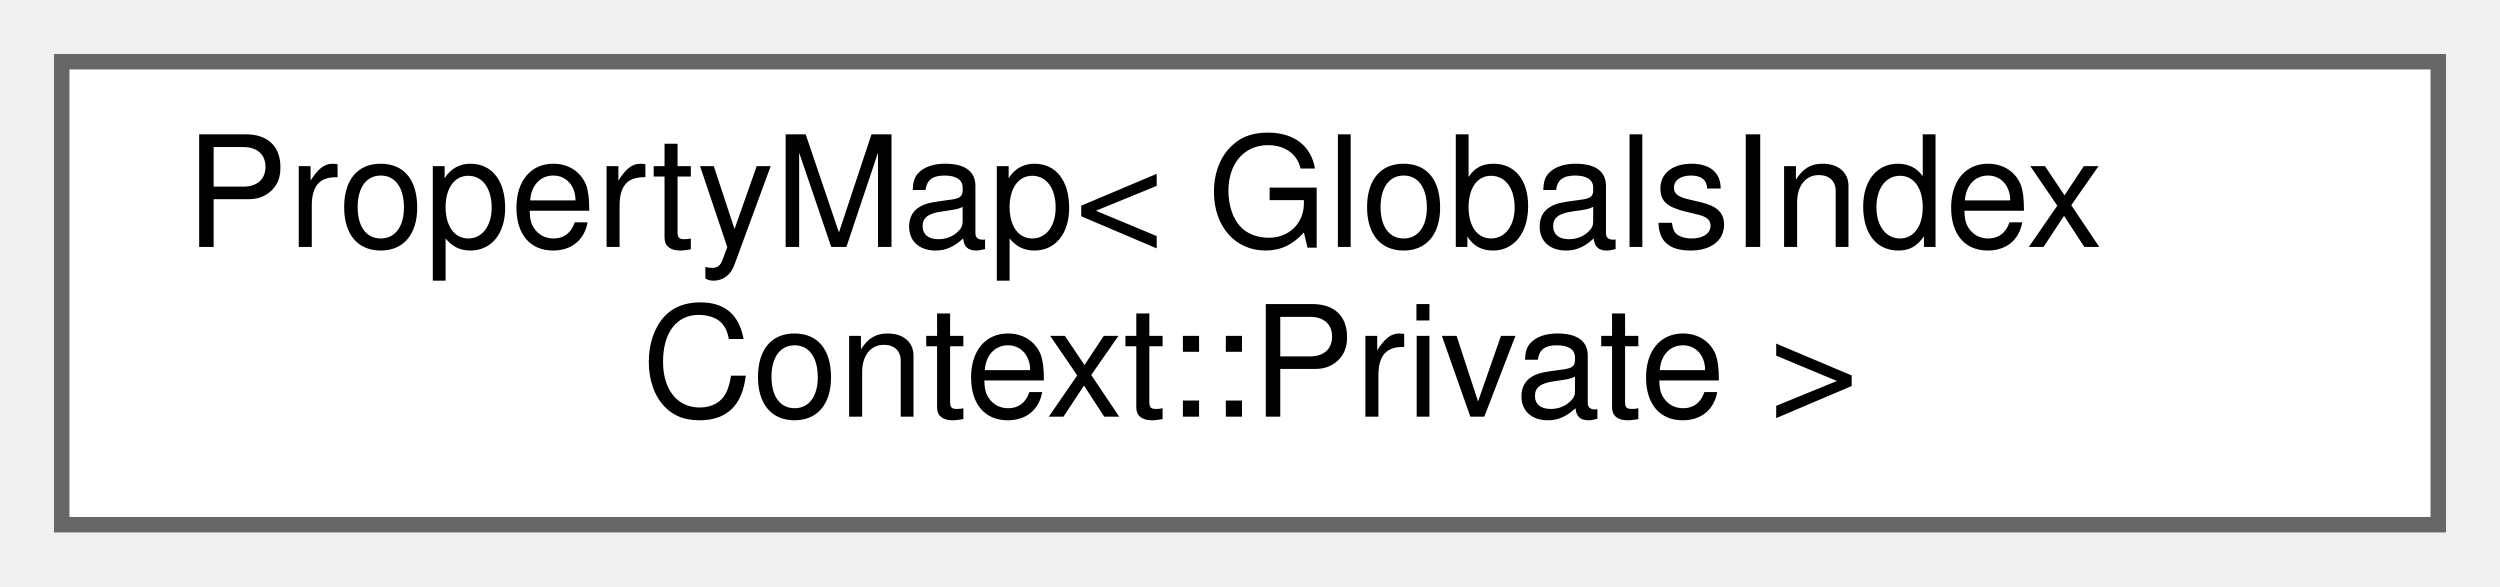
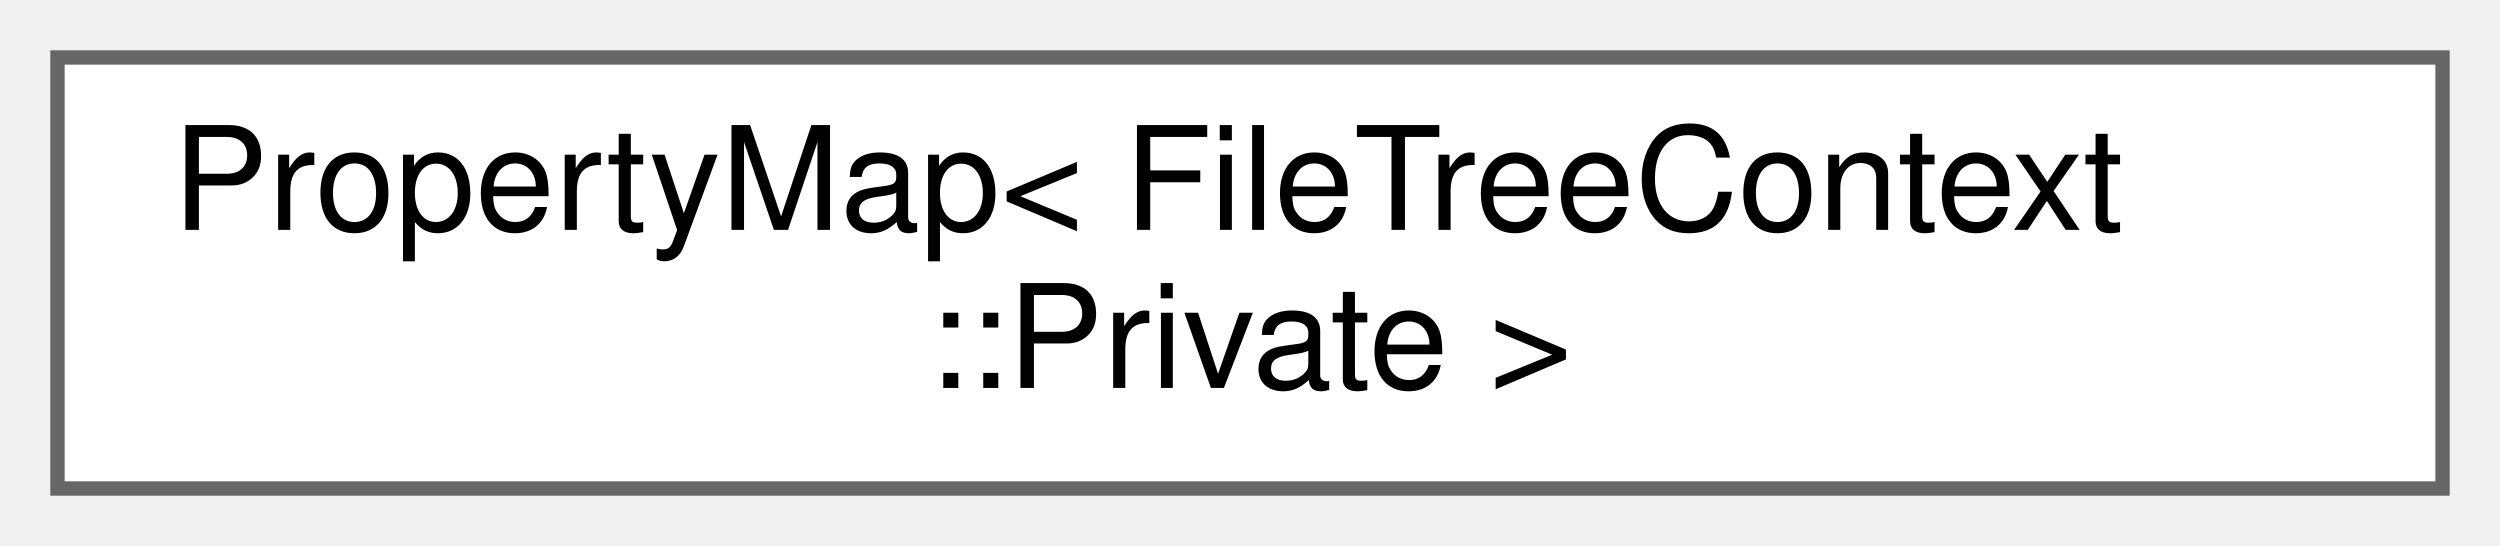
- <svg xmlns="http://www.w3.org/2000/svg" xmlns:xlink="http://www.w3.org/1999/xlink" width="162pt" height="38pt" viewBox="0.00 0.00 162.00 38.00">
+ <svg xmlns="http://www.w3.org/2000/svg" xmlns:xlink="http://www.w3.org/1999/xlink" width="174pt" height="38pt" viewBox="0.00 0.00 174.00 38.00">
  <g id="graph0" class="graph" transform="scale(1 1) rotate(0) translate(4 34)">
    <g id="Node000000" class="node">
      <g id="a_Node000000">
        <a xlink:href="d5/dbf/class_property_map.html" target="_top" xlink:title=" ">
-           <polygon fill="white" stroke="#666666" points="154,-30 0,-30 0,0 154,0 154,-30" />
-           <text text-anchor="start" x="8" y="-18" font-family="Helvetica,sans-Serif" font-size="10.00">PropertyMap&lt; GlobalsIndex</text>
-           <text text-anchor="middle" x="77" y="-7" font-family="Helvetica,sans-Serif" font-size="10.00">Context::Private &gt;</text>
+           <polygon fill="white" stroke="#666666" points="166,-30 0,-30 0,0 166,0 166,-30" />
+           <text text-anchor="start" x="8" y="-18" font-family="Helvetica,sans-Serif" font-size="10.00">PropertyMap&lt; FileTreeContext</text>
+           <text text-anchor="middle" x="83" y="-7" font-family="Helvetica,sans-Serif" font-size="10.00">::Private &gt;</text>
        </a>
      </g>
    </g>
  </g>
</svg>
